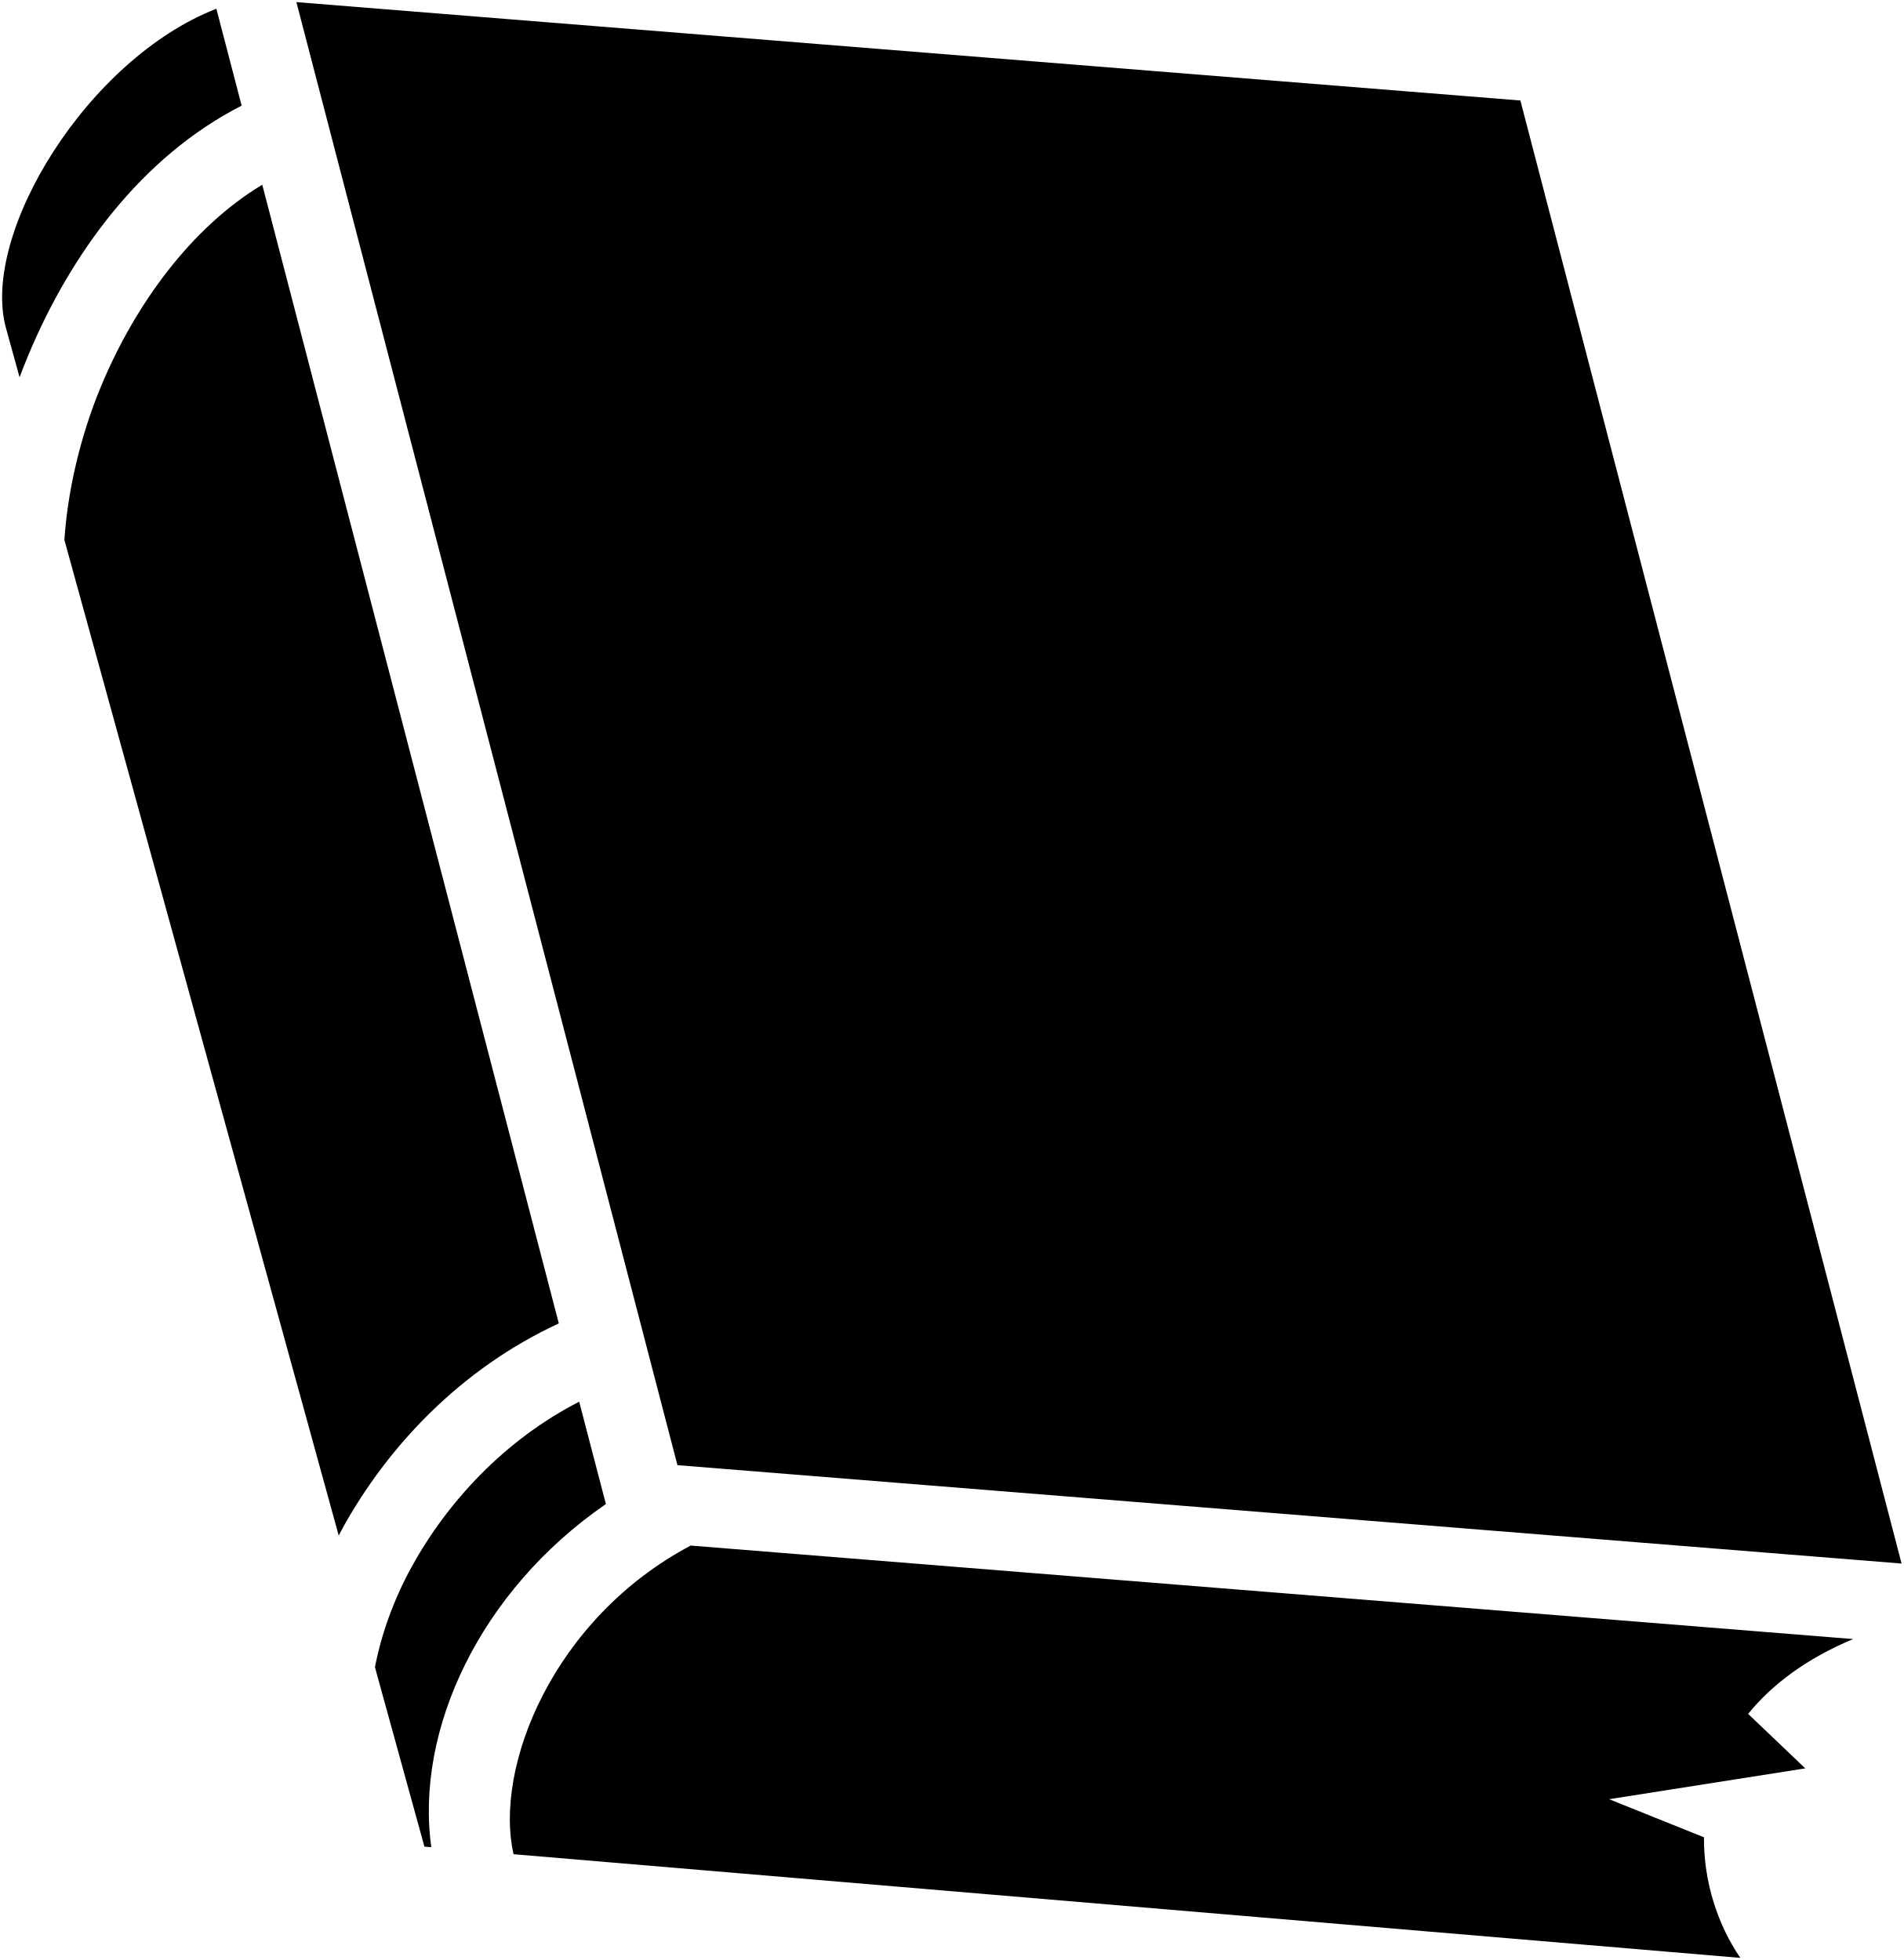
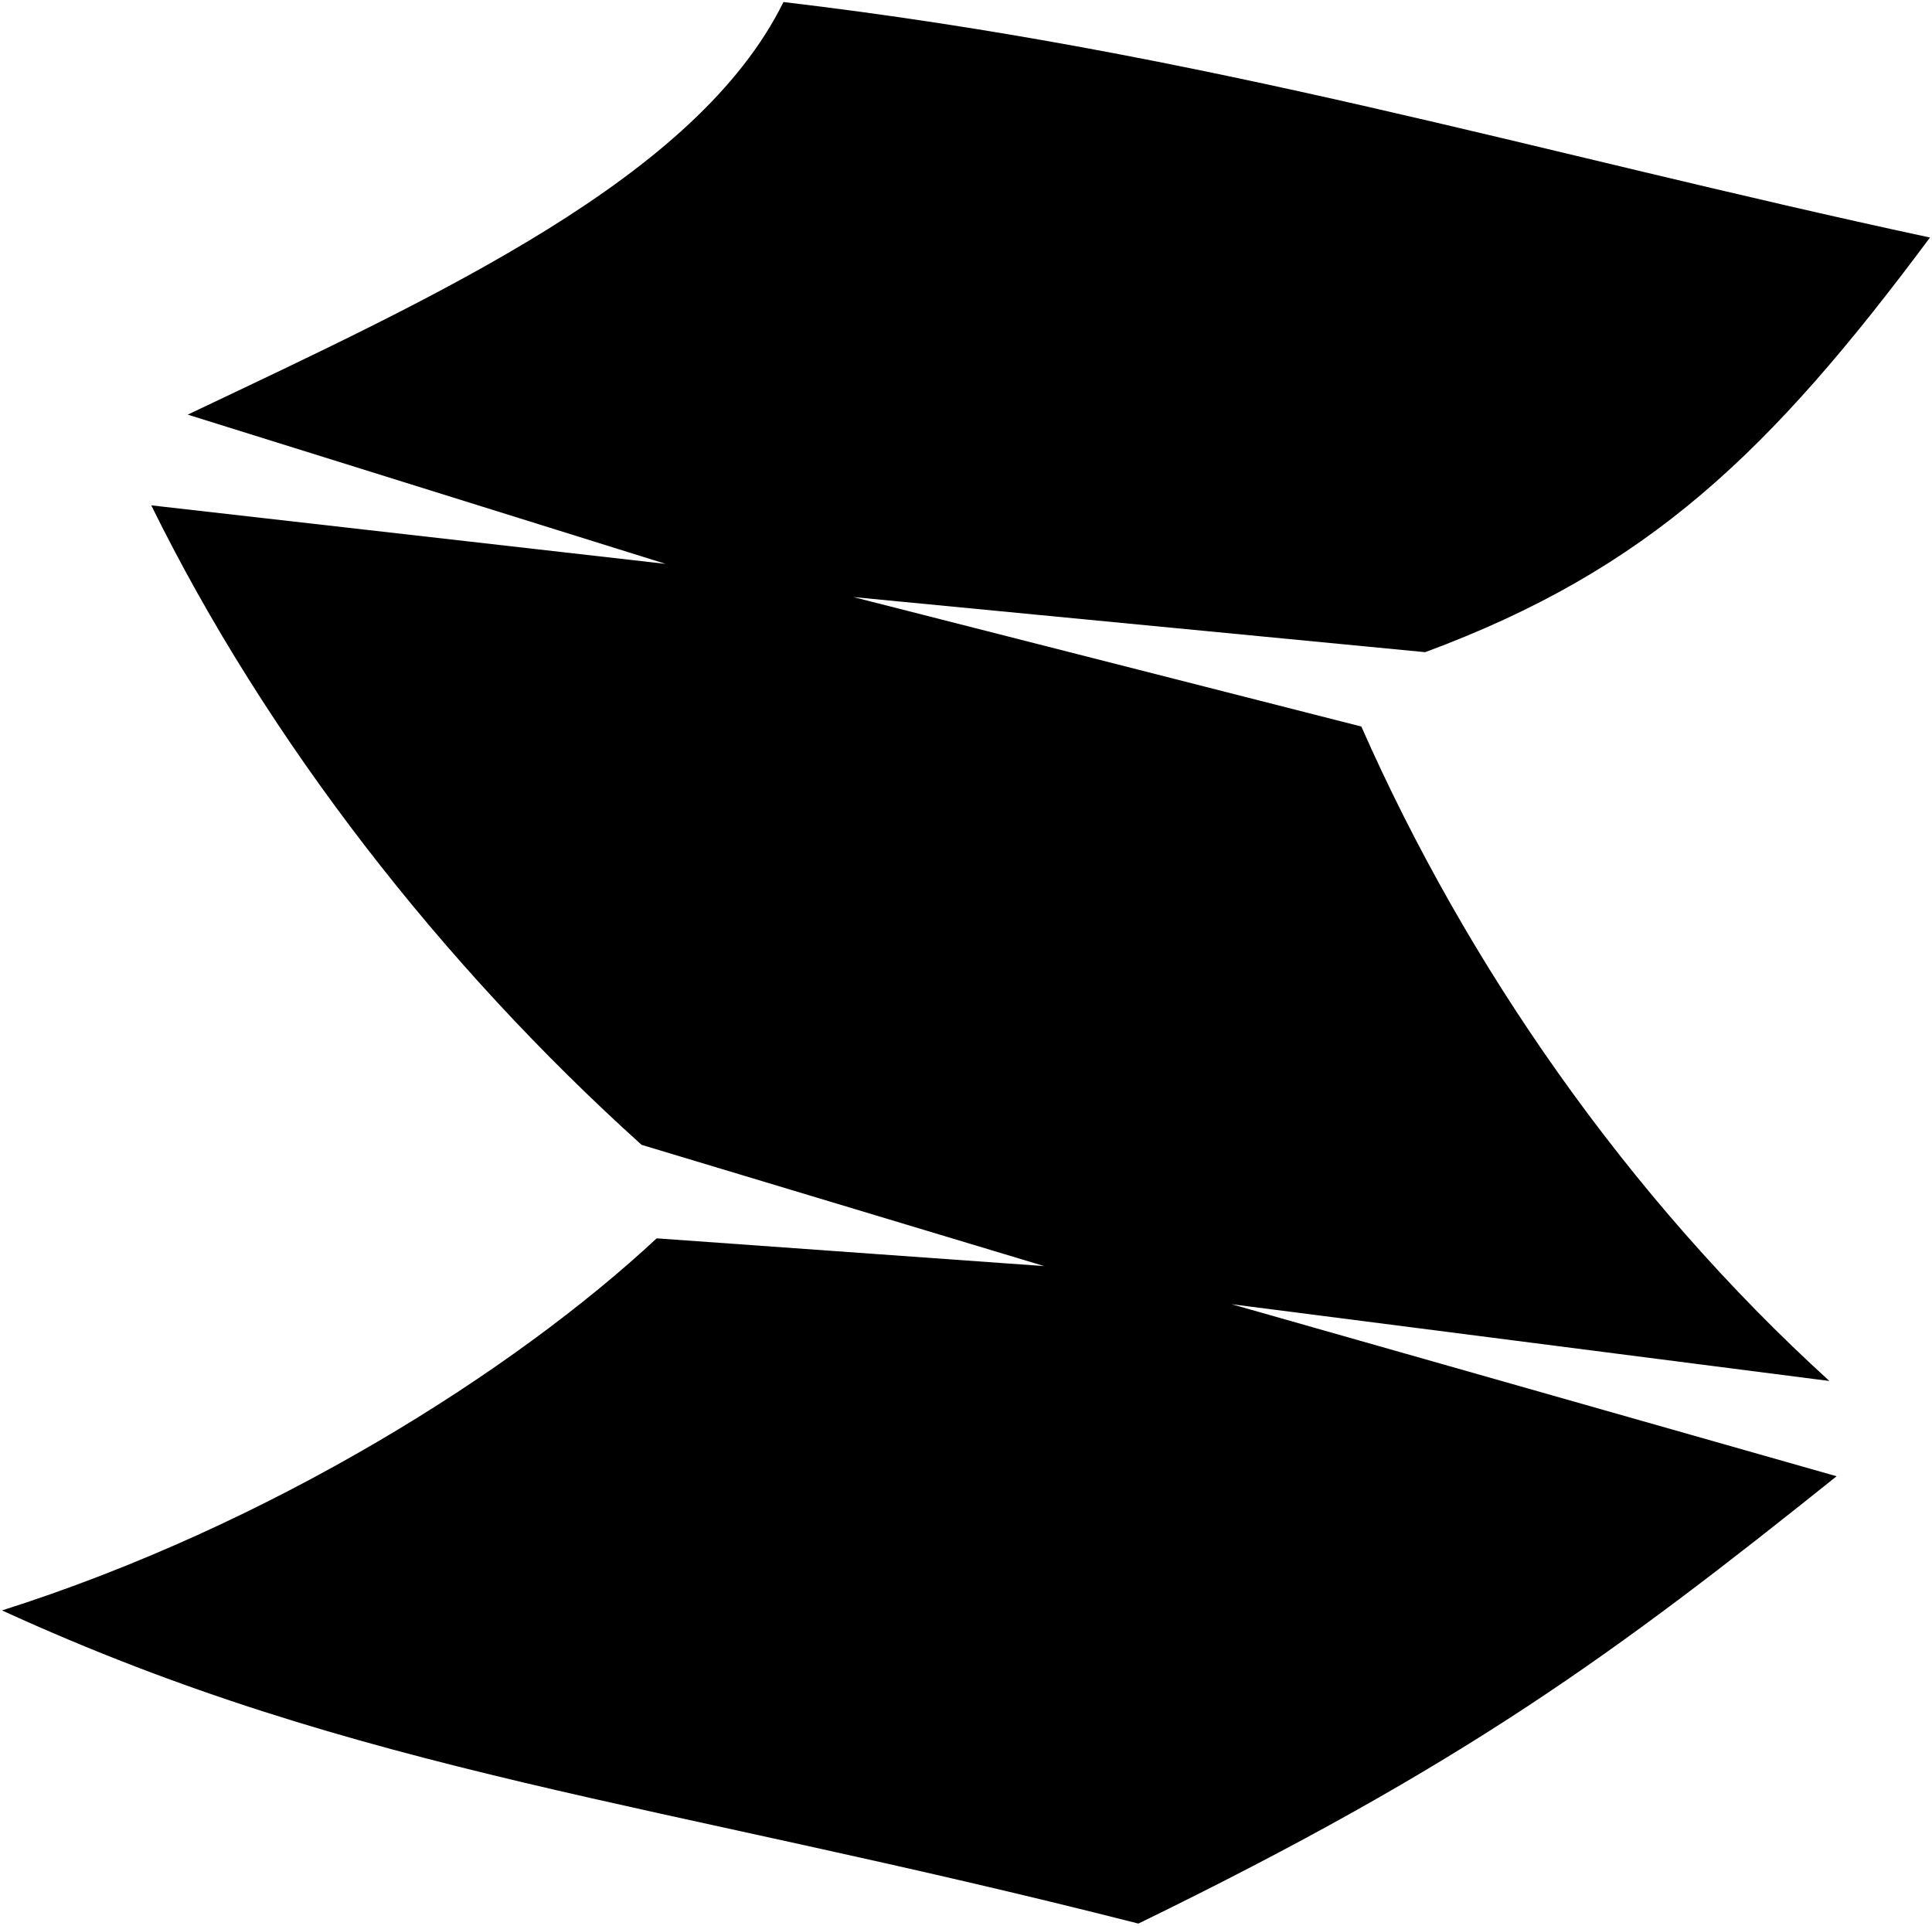
- <svg xmlns="http://www.w3.org/2000/svg" viewBox="32.473 25.53 449.777 463.191">
+ <svg xmlns="http://www.w3.org/2000/svg" viewBox="17 17.843 476.624 475.001">
  <g class="" transform="translate(0,0)" style="">
-     <path d="m102.5 26.03 90.03 345.75 289.22 23.25-90.063-345.75L102.5 26.03zm-18.906 1.564c-30.466 11.873-55.68 53.098-49.75 75.312l3.25 11.78c.667-1.76 1.36-3.522 2.093-5.28C49.097 85.7 65.748 62.64 89.564 50.5l-5.97-22.906zm10.844 41.593c-16.657 10.012-29.92 28.077-38 47.407-5.247 12.55-8.038 25.63-8.75 36.53L112.5 388.407c.294-.55.572-1.106.875-1.656 10.603-19.252 27.823-37.695 51.125-48.47L94.437 69.19zm74.874 287.594c-17.677 9.078-31.145 23.717-39.562 39-4.464 8.107-7.27 16.364-8.688 23.75l11.688 42.408 1.625.125c-3.84-27.548 11.352-60.504 41.25-81.094l-6.313-24.19zm26.344 34c-32.567 17.27-46.51 52.44-41.844 72.94l289.844 24.5c-5.34-7.79-8.673-17.947-8.594-28.5l-22.406-9L459 443.436l-13.5-12.875c5.604-6.917 13.707-13.05 24.813-17.687L195.656 390.78z" fill="#000000" fill-opacity="1" transform="translate(0, 0) scale(1, 1) rotate(360, 256, 256) skewX(0) skewY(0)" />
+     <path d="M210.28 18.344c-21.362 43.312-84.904 72.3-146.968 101.78L181.22 156.94 54.312 142.5c28.592 58.053 71.69 113.348 120.968 157.75l99.314 29.906L179 323.312c-35.158 32.766-95.2 70.74-161.5 91.782 88.447 40.53 161.28 46.956 280.344 77.25C378.36 453.12 415.57 425.644 470.094 382l-149.25-42.438 147.47 18.938c-49.763-45.25-89.572-102.69-115.47-161.438L227.53 165.125l141.064 13.594c55.096-20.42 85.08-49.28 124.53-102.282-97.707-20.988-177.93-45.69-282.843-58.094z" fill="#000000" fill-opacity="1" transform="translate(0, 0) scale(1, 1) rotate(360, 256, 256) skewX(0) skewY(0)" />
  </g>
</svg>
